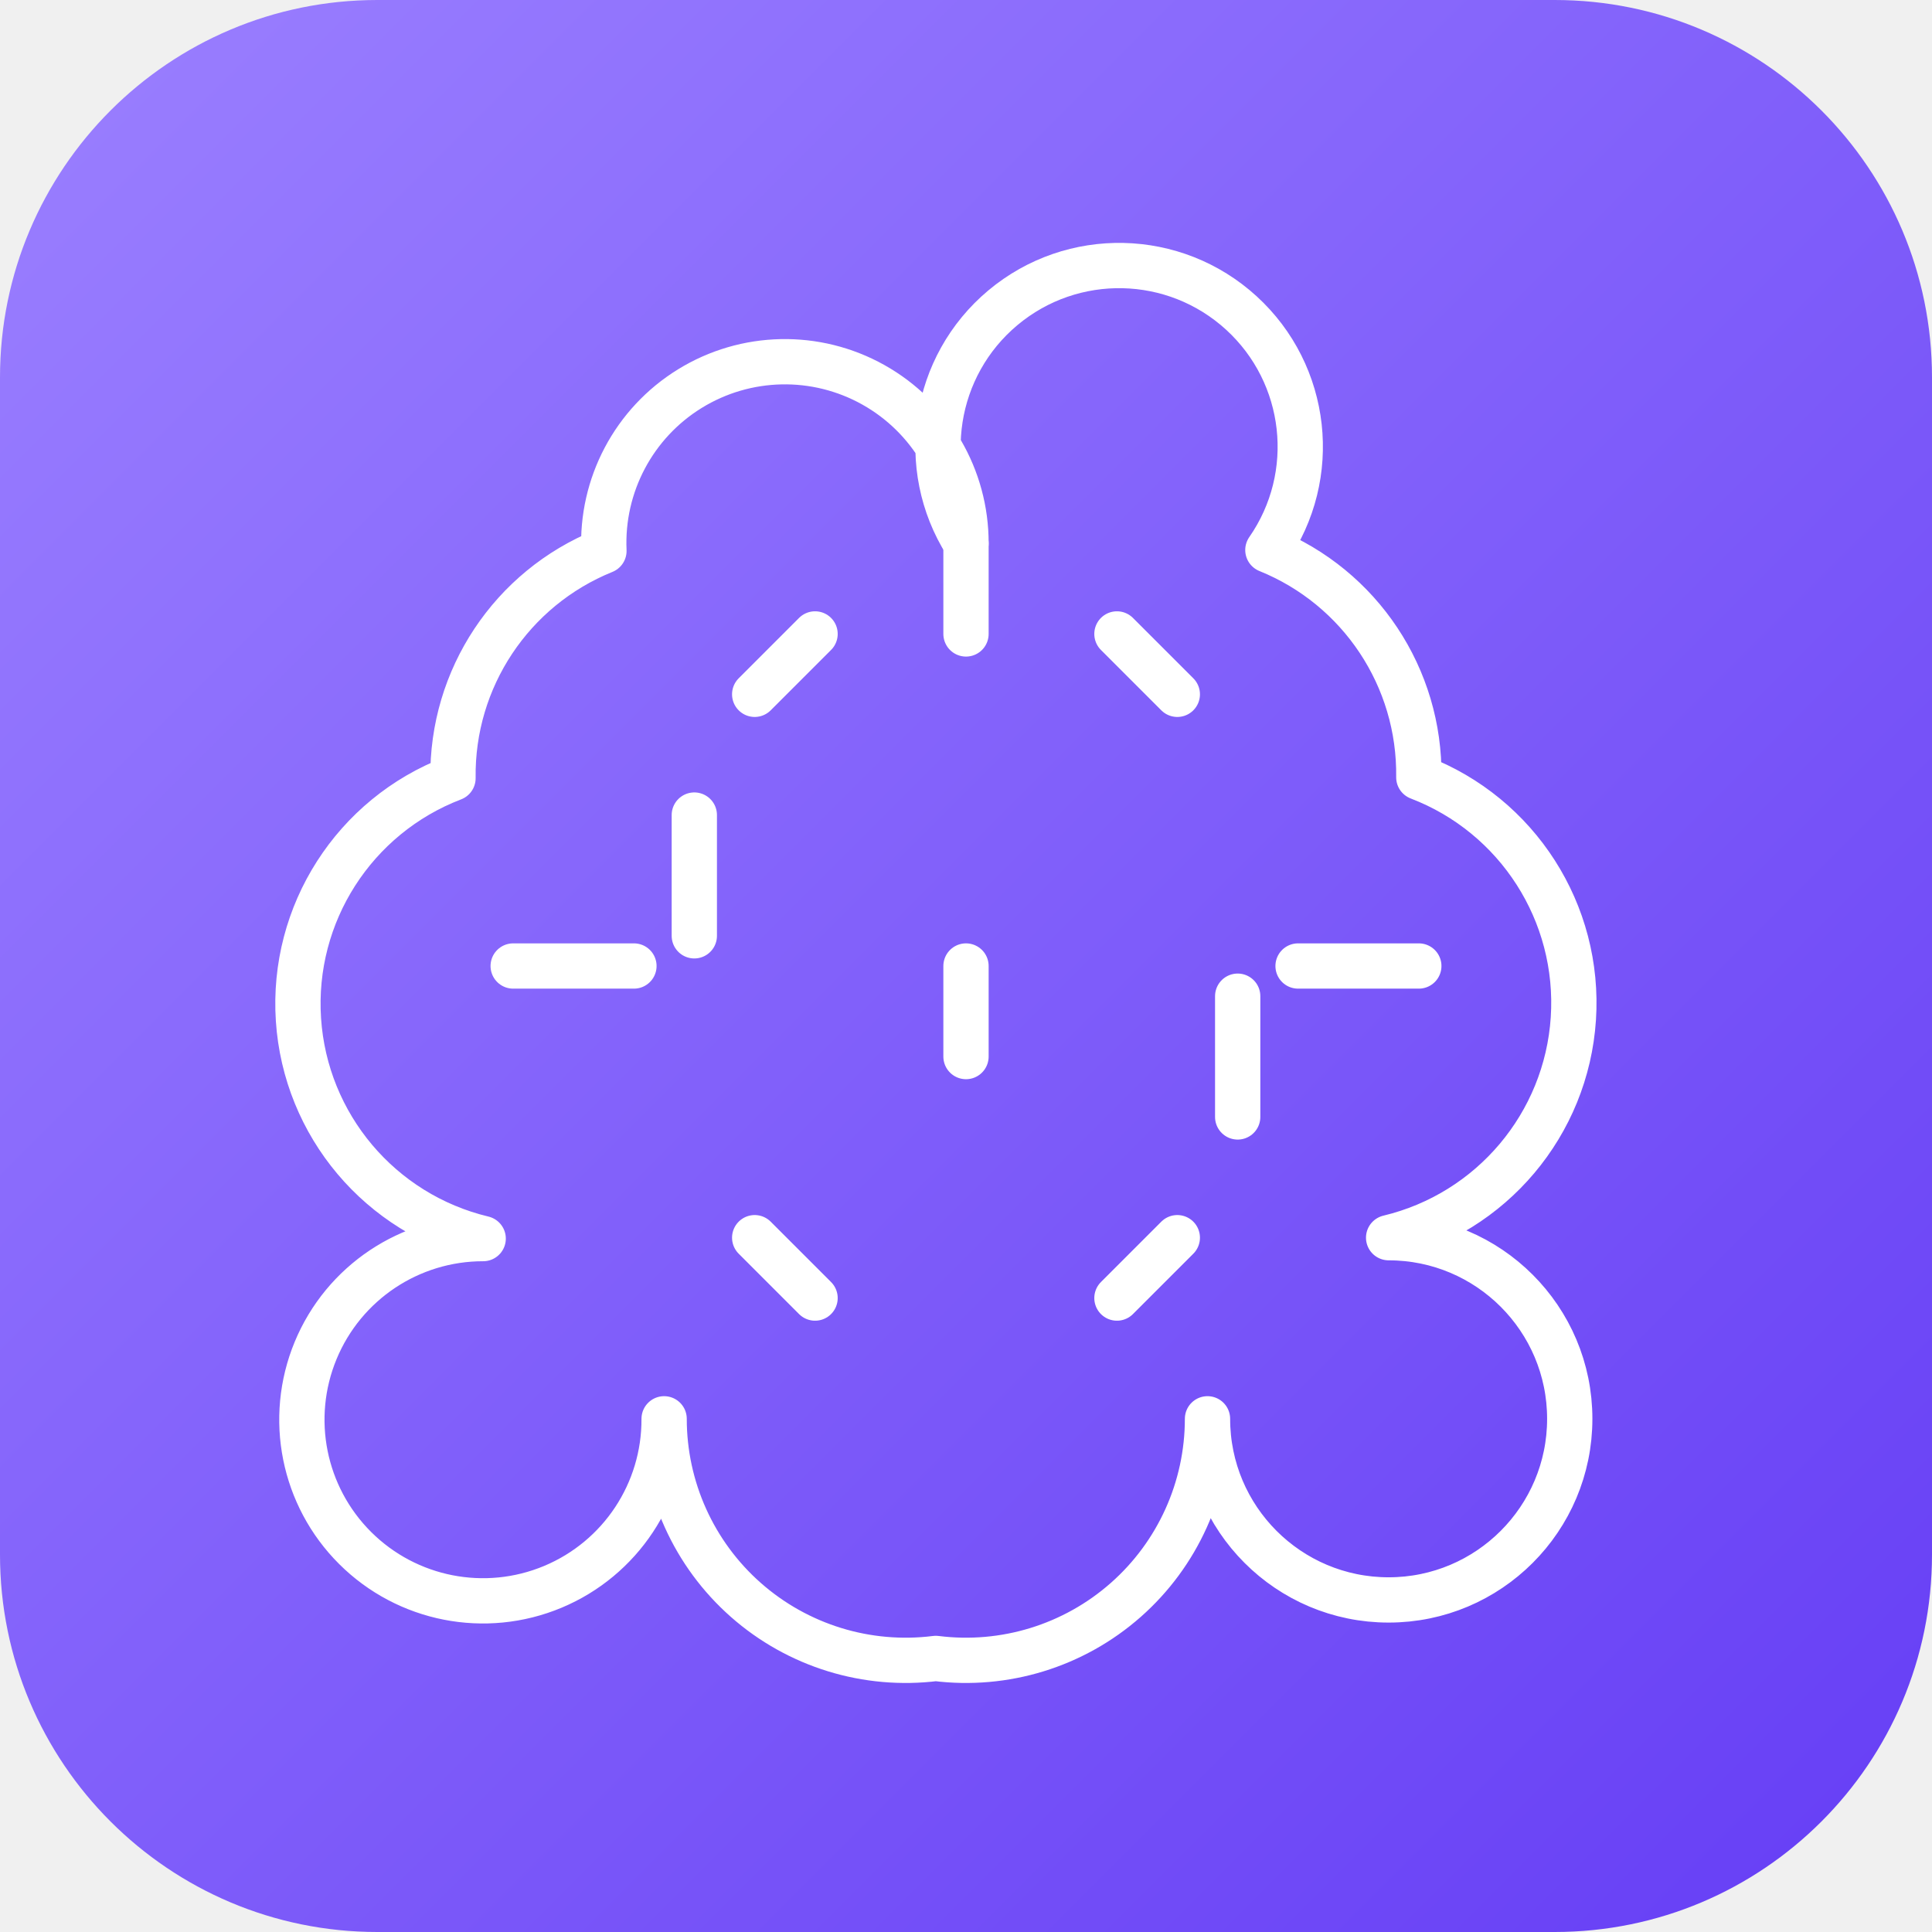
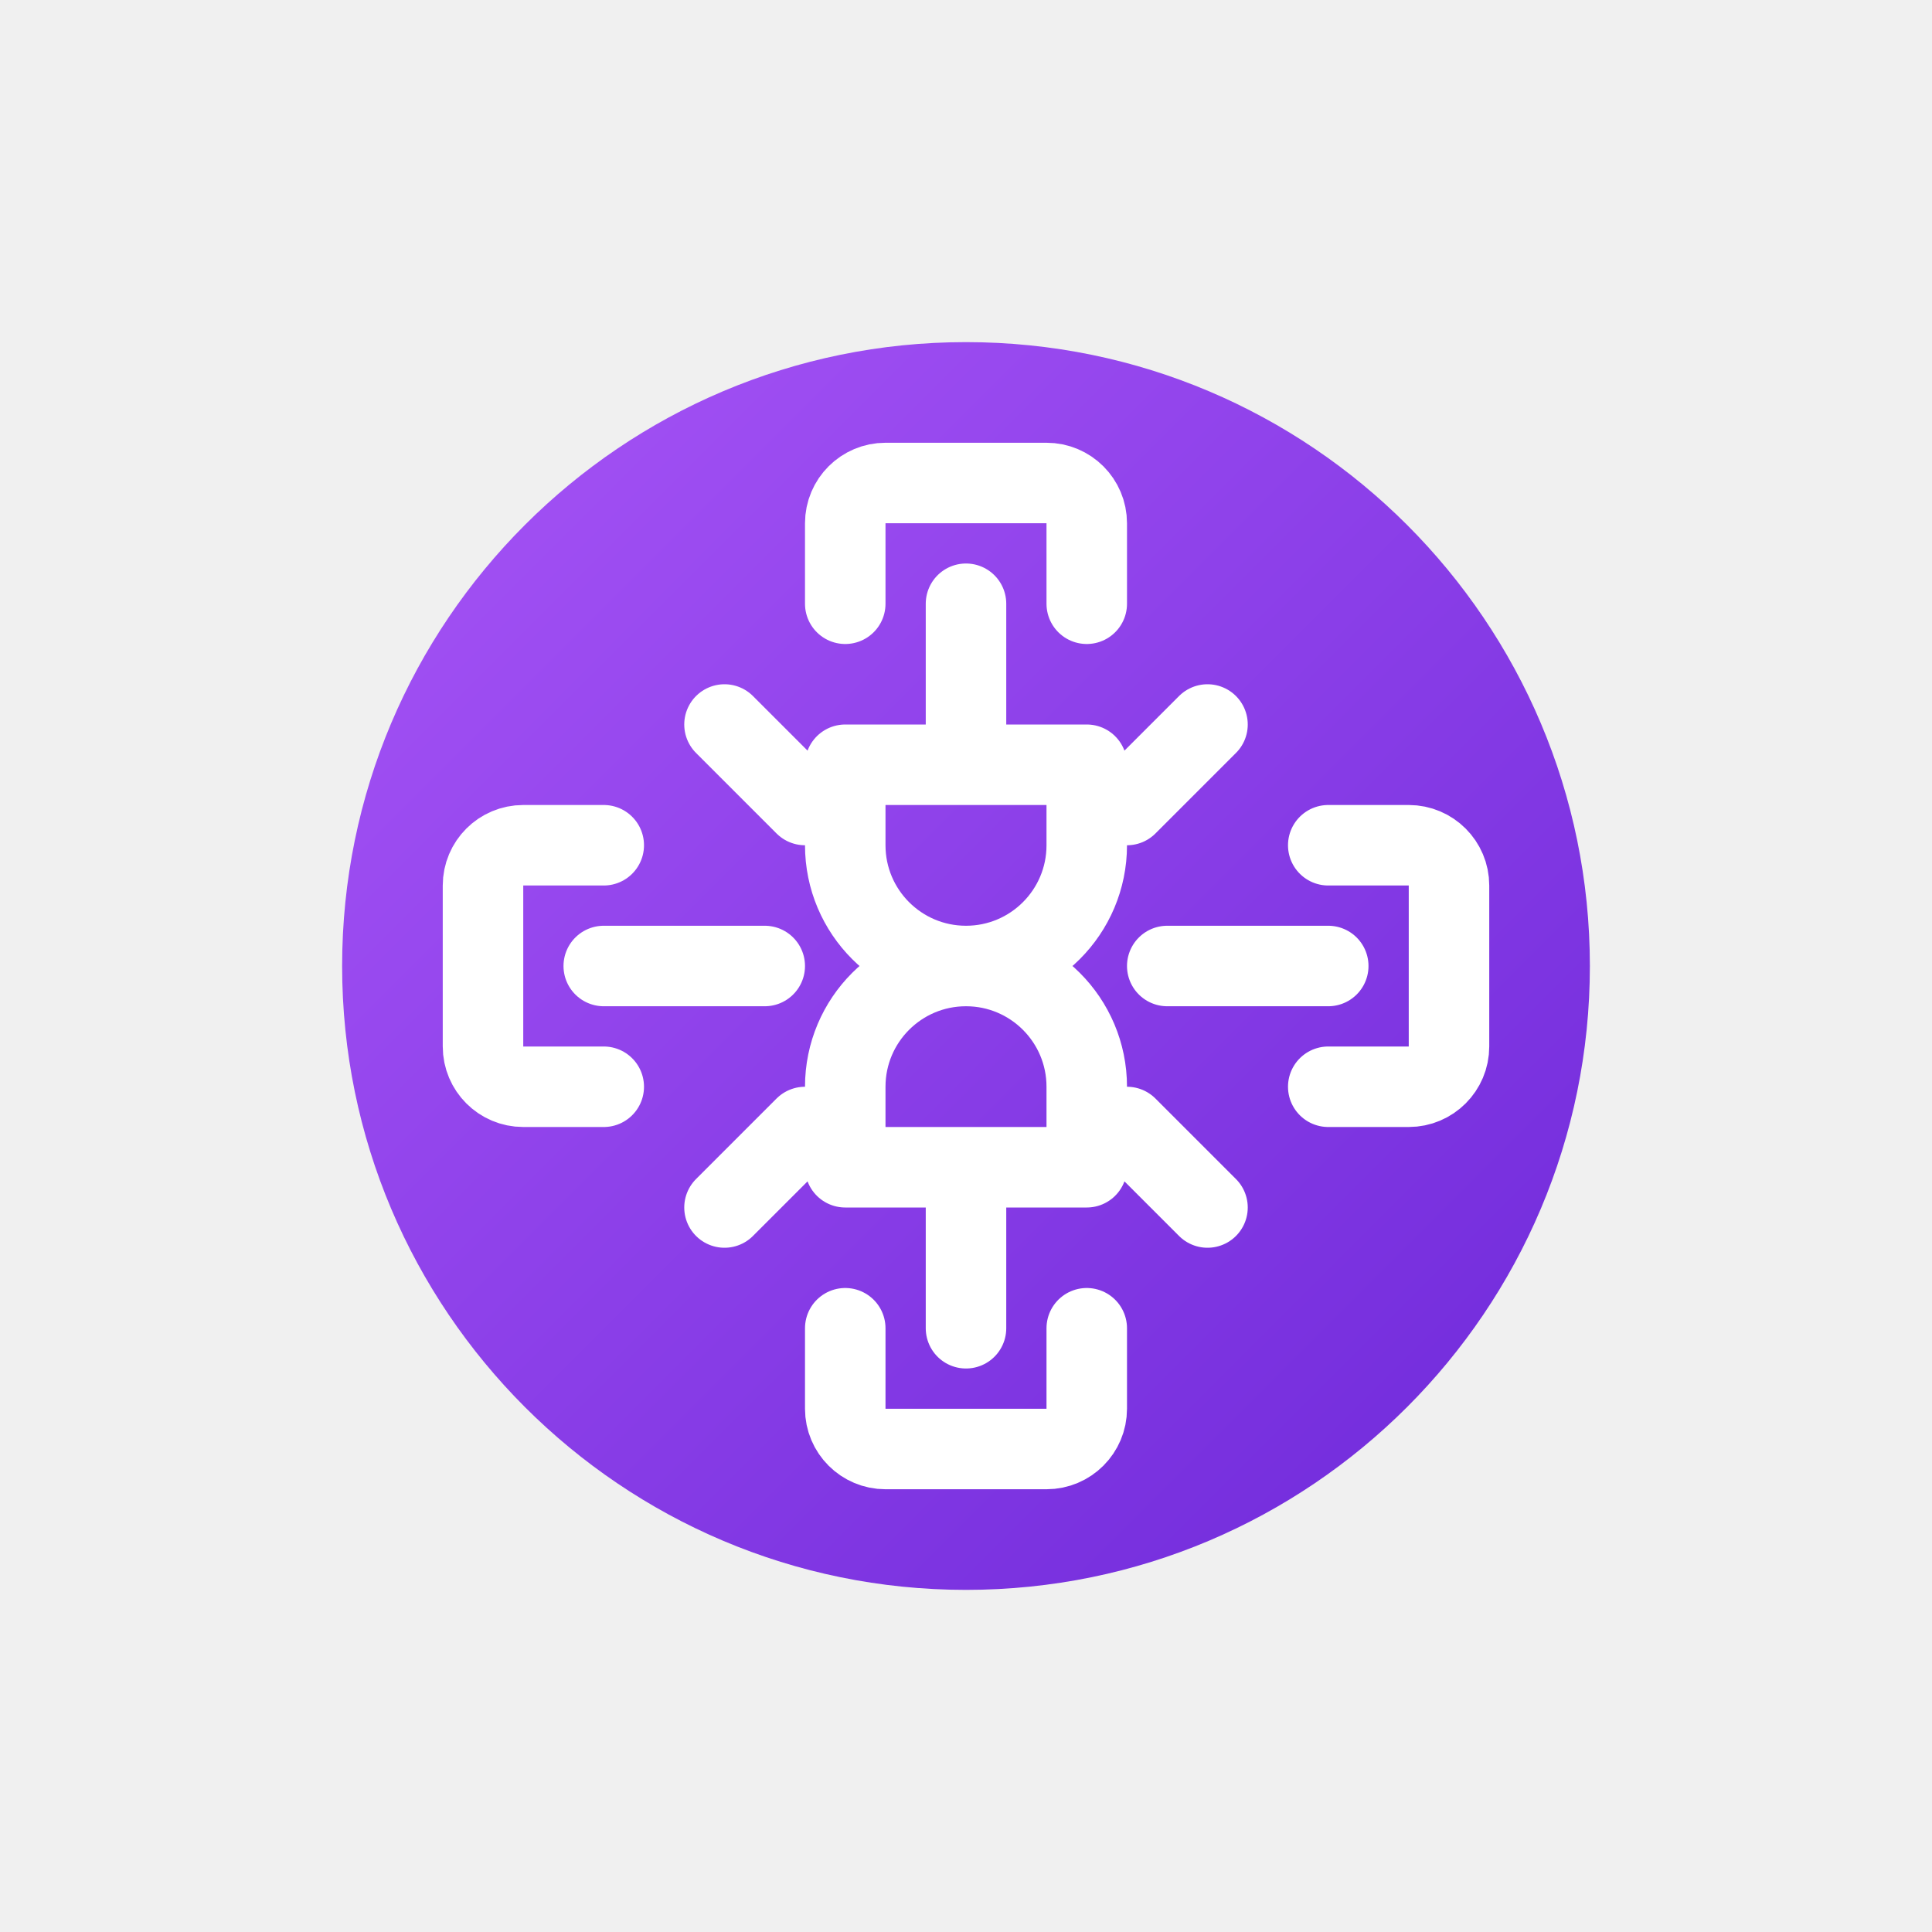
- <svg xmlns="http://www.w3.org/2000/svg" width="256" height="256" viewBox="0 0 256 256" fill="none">
+ <svg xmlns="http://www.w3.org/2000/svg" width="48" height="48" viewBox="0 0 48 48" fill="none">
+   <path d="M39.5 24C39.5 32.556 32.556 39.5 24 39.5C15.444 39.5 8.5 32.556 8.5 24C8.5 15.444 15.444 8.5 24 8.5C32.556 8.5 39.5 15.444 39.5 24Z" fill="url(#paint0_linear_1_2)" />
+   <path d="M27 15V13C27 12.448 26.552 12 26 12H22C21.448 12 21 12.448 21 13V15M27 33V35C27 35.552 26.552 36 26 36H22C21.448 36 21 35.552 21 35V33M24 15V19M24 29V33M24 24C22.343 24 21 25.343 21 27V29H27V27C27 25.343 25.657 24 24 24ZM24 24C25.657 24 27 22.657 27 21V19H21V21C21 22.657 22.343 24 24 24ZM15 21H13C12.448 21 12 21.448 12 22V26C12 26.552 12.448 27 13 27H15M33 21H35C35.552 21 36 21.448 36 22V26C36 26.552 35.552 27 35 27H33M19 24H15M33 24H29M20 28L18 30M28 28L30 30M20 20L18 18M28 20L30 18" stroke="white" stroke-width="2" stroke-linecap="round" stroke-linejoin="round" />
  <defs>
-     <linearGradient id="favicon-gradient" x1="0%" y1="0%" x2="100%" y2="100%">
-       <stop offset="0%" style="stop-color:hsl(253, 100%, 75%);" />
-       <stop offset="100%" style="stop-color:hsl(253, 90%, 60%);" />
+     <linearGradient id="paint0_linear_1_2" x1="8.5" y1="8.5" x2="39.5" y2="39.5" gradientUnits="userSpaceOnUse">
+       <stop stop-color="#A855F7" />
+       <stop offset="1" stop-color="#6D28D9" />
    </linearGradient>
  </defs>
-   <rect width="256" height="256" rx="50" fill="url(#favicon-gradient)" />
-   <g transform="translate(32, 32) scale(8, 8)">
-     <path d="M12 5a3 3 0 1 0-5.997.125 4 4 0 0 0-2.5 3.765 4 4 0 0 0 .5 7.625A3 3 0 1 0 7 19.5a4 4 0 0 0 4.5 3.969 4 4 0 0 0 4.5-3.969A3 3 0 1 0 19 16.5a4 4 0 0 0 .5-7.625 4 4 0 0 0-2.5-3.765A3 3 0 1 0 12 5Z" stroke="white" stroke-width="0.75" stroke-linecap="round" stroke-linejoin="round" />
-     <path d="M12 12v1.5" stroke="white" stroke-width="0.75" stroke-linecap="round" stroke-linejoin="round" />
-     <path d="M12 6.5V5" stroke="white" stroke-width="0.75" stroke-linecap="round" stroke-linejoin="round" />
-     <path d="M16.5 14.5v-2" stroke="white" stroke-width="0.75" stroke-linecap="round" stroke-linejoin="round" />
-     <path d="M19.5 12h-2" stroke="white" stroke-width="0.75" stroke-linecap="round" stroke-linejoin="round" />
-     <path d="M7.5 9.5v2" stroke="white" stroke-width="0.75" stroke-linecap="round" stroke-linejoin="round" />
-     <path d="M4.5 12h2" stroke="white" stroke-width="0.75" stroke-linecap="round" stroke-linejoin="round" />
-     <path d="m14.5 17.5 1-1" stroke="white" stroke-width="0.75" stroke-linecap="round" stroke-linejoin="round" />
-     <path d="m9.5 17.5-1-1" stroke="white" stroke-width="0.75" stroke-linecap="round" stroke-linejoin="round" />
-     <path d="m14.5 6.5 1 1" stroke="white" stroke-width="0.75" stroke-linecap="round" stroke-linejoin="round" />
-     <path d="m9.5 6.5-1 1" stroke="white" stroke-width="0.75" stroke-linecap="round" stroke-linejoin="round" />
-   </g>
</svg>
